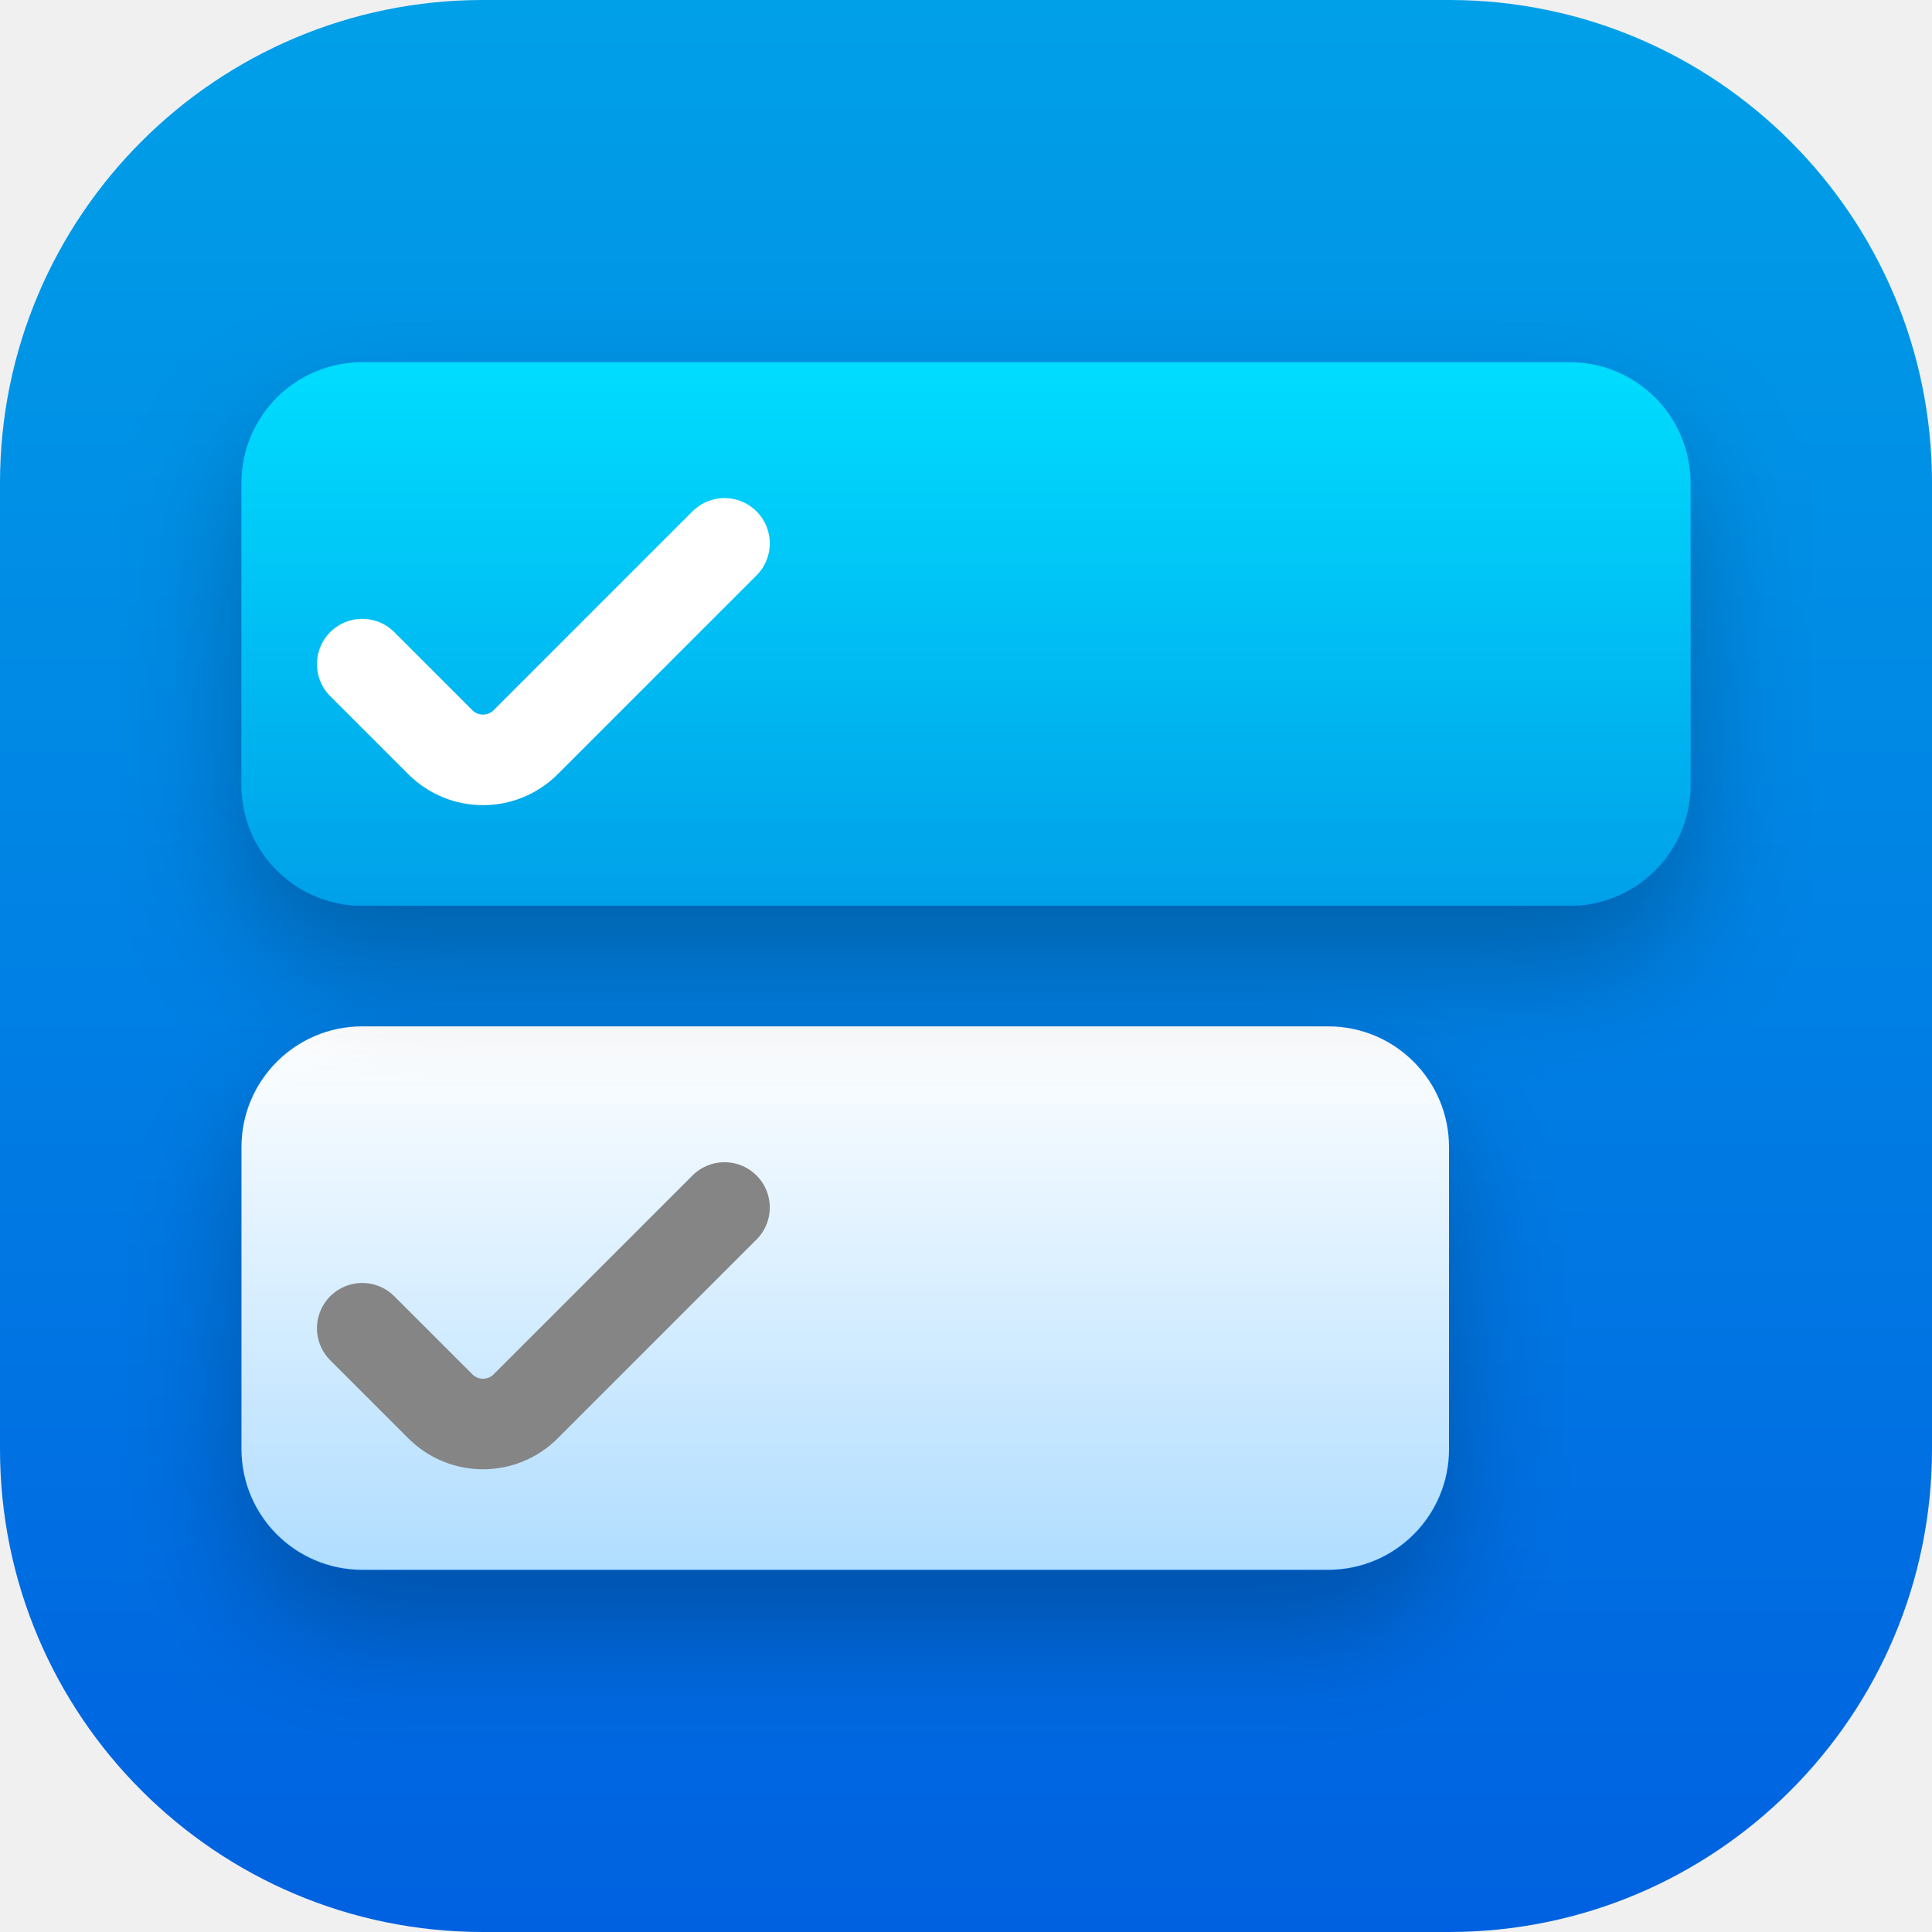
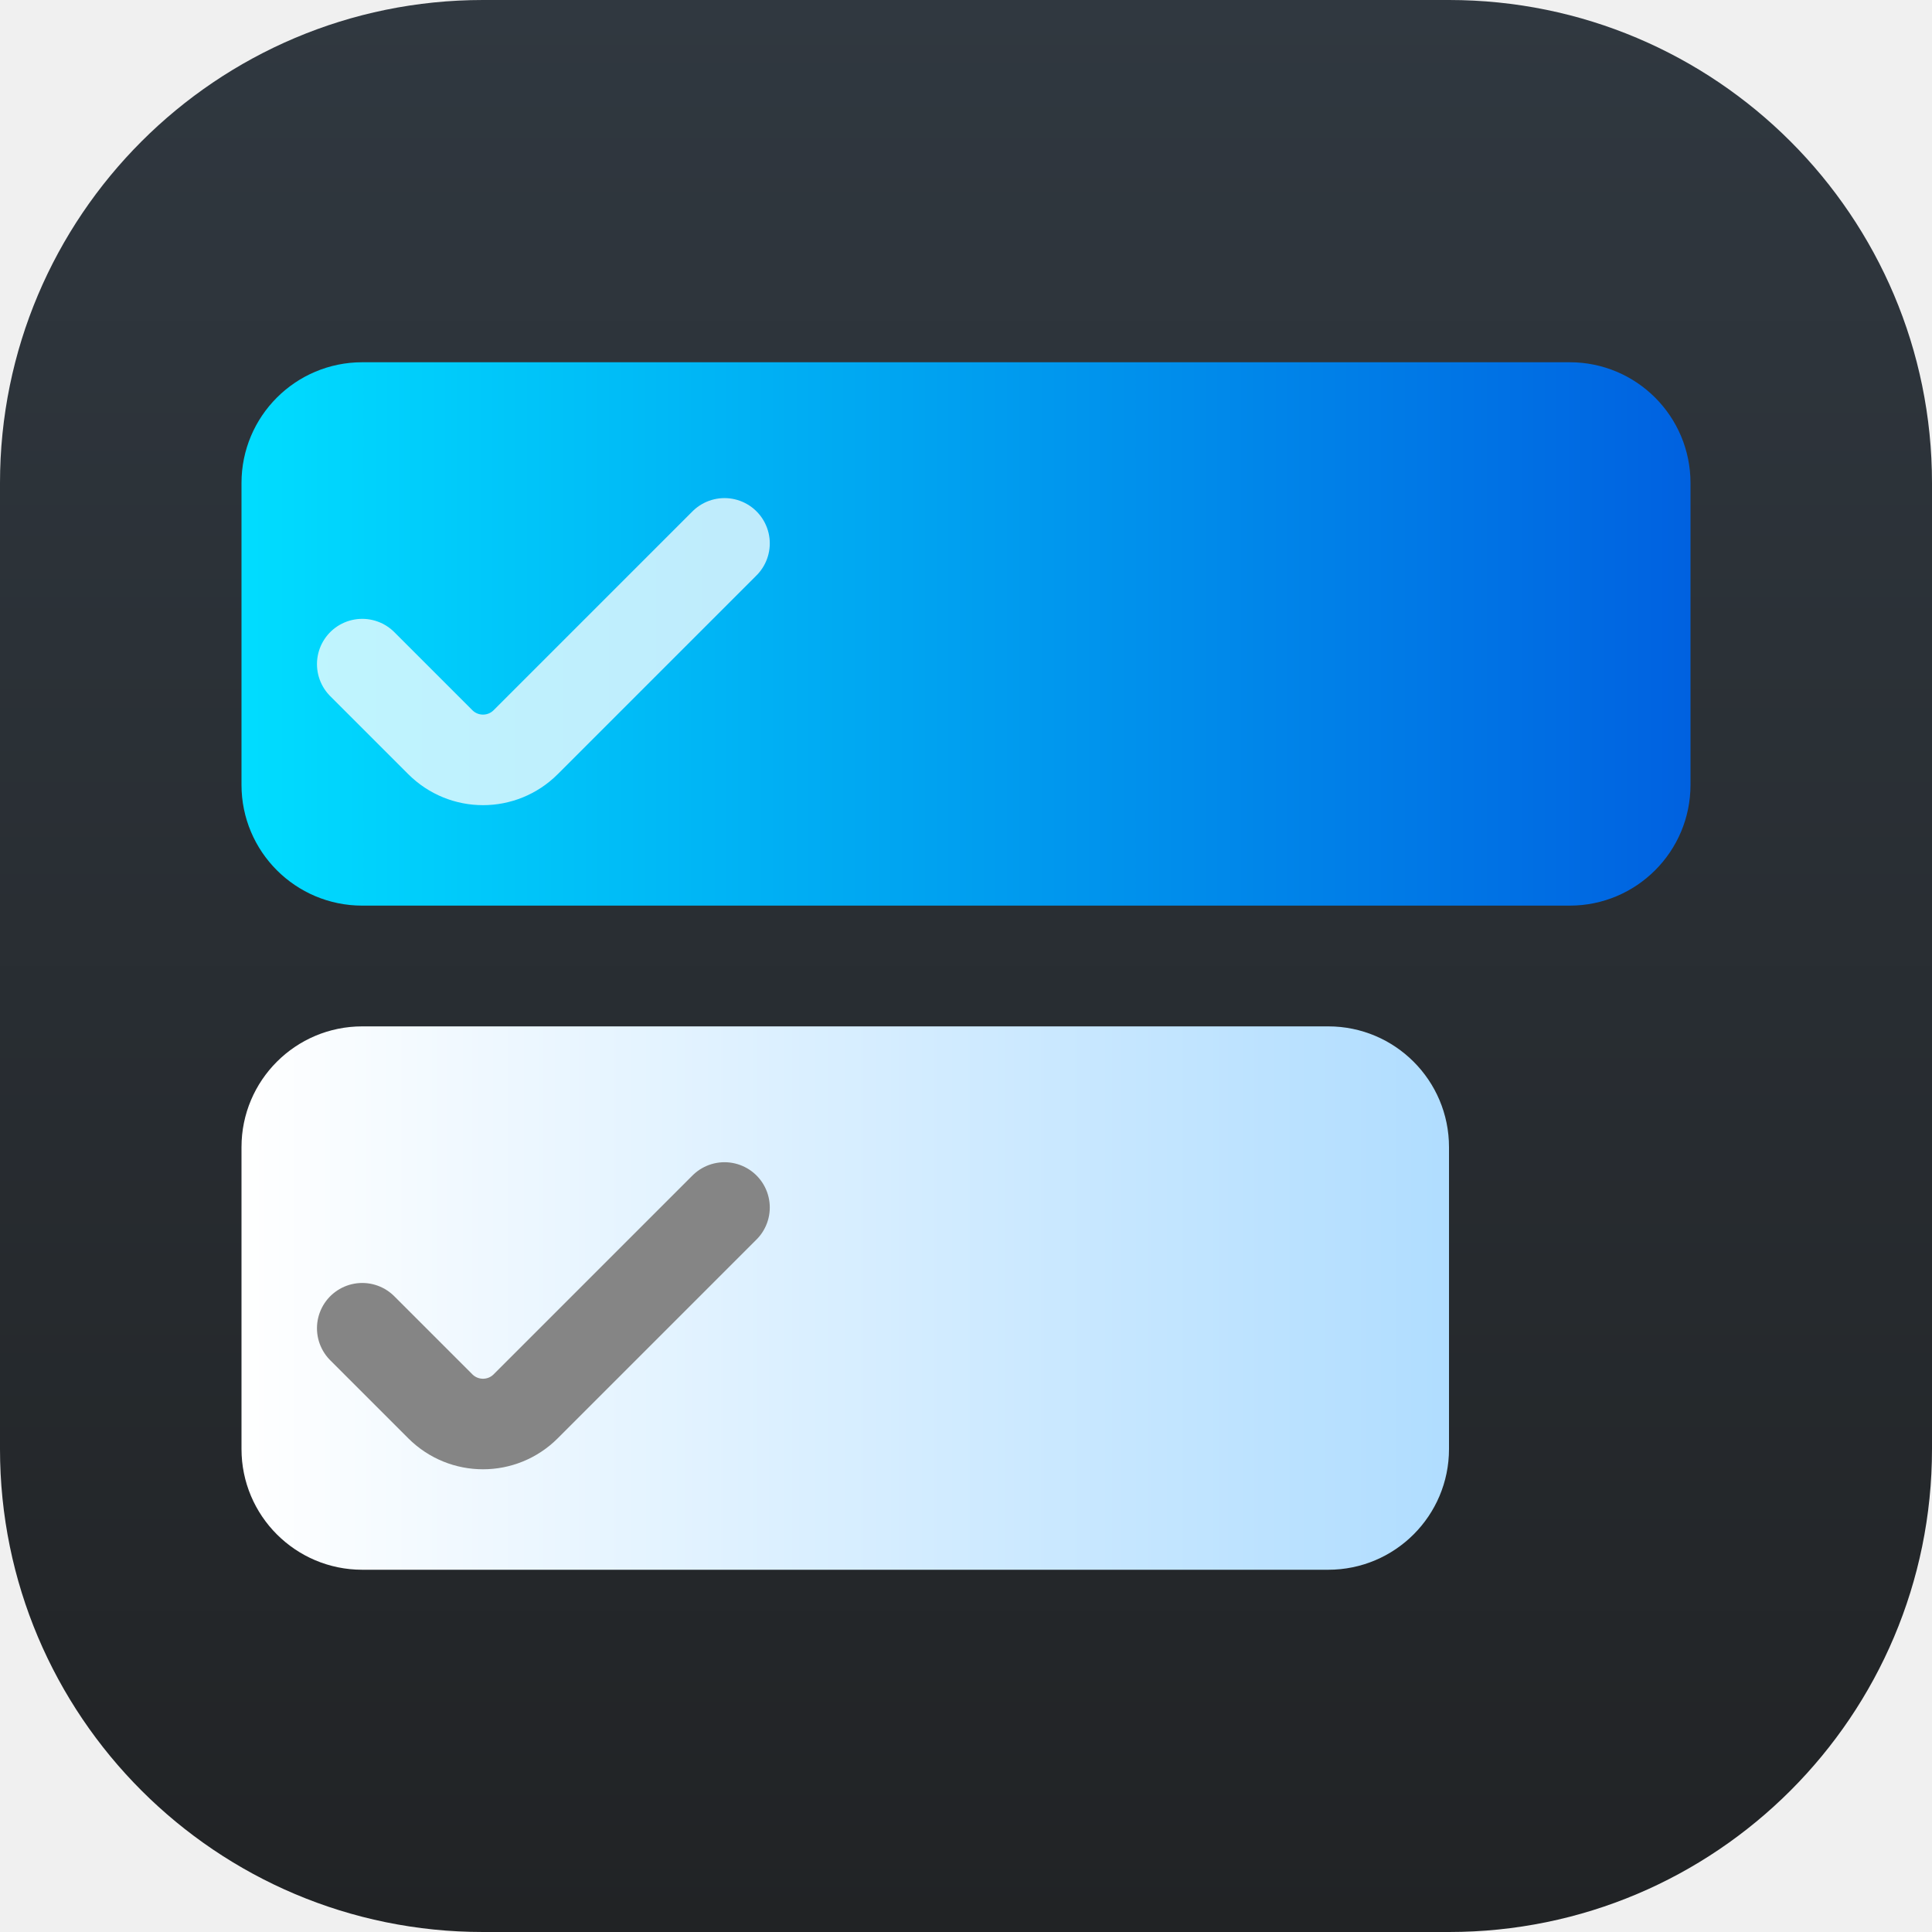
<svg xmlns="http://www.w3.org/2000/svg" width="16" height="16" viewBox="0 0 16 16" fill="none">
  <rect width="16" height="16" rx="4" fill="url(#paint0_linear_411_116)" />
-   <g filter="url(#filter0_d_411_116)">
-     <rect x="2" y="8.5" width="10" height="4.5" rx="1" fill="url(#paint1_linear_411_116)" />
-   </g>
-   <g filter="url(#filter1_d_411_116)">
-     <rect x="2" y="3" width="12" height="4.5" rx="1" fill="url(#paint2_linear_411_116)" />
-   </g>
-   <path d="M3 5.5L3.646 6.146C3.842 6.342 4.158 6.342 4.354 6.146L6 4.5" stroke="white" stroke-width="0.75" stroke-linecap="round" stroke-linejoin="round" />
+   <rect x="2" y="8.5" width="10" height="4.5" rx="1" fill="url(#paint1_linear_411_116)" />
+   <rect x="2" y="3" width="12" height="4.5" rx="1" fill="url(#paint2_linear_411_116)" />
+   <path d="M3 5.5L3.646 6.146C3.842 6.342 4.158 6.342 4.354 6.146L6 4.5" stroke="white" stroke-opacity="0.75" stroke-width="0.75" stroke-linecap="round" stroke-linejoin="round" />
  <path d="M3 11L3.646 11.646C3.842 11.842 4.158 11.842 4.354 11.646L6 10" stroke="#858585" stroke-width="0.75" stroke-linecap="round" stroke-linejoin="round" />
  <defs>
-     <filter id="filter0_d_411_116" x="1" y="8" width="12" height="6.5" filterUnits="userSpaceOnUse" color-interpolation-filters="sRGB">
-       <feFlood flood-opacity="0" result="BackgroundImageFix" />
-       <feColorMatrix in="SourceAlpha" type="matrix" values="0 0 0 0 0 0 0 0 0 0 0 0 0 0 0 0 0 0 127 0" result="hardAlpha" />
-       <feOffset dy="0.5" />
-       <feGaussianBlur stdDeviation="0.5" />
-       <feComposite in2="hardAlpha" operator="out" />
-       <feColorMatrix type="matrix" values="0 0 0 0 0 0 0 0 0 0 0 0 0 0 0 0 0 0 0.25 0" />
-       <feBlend mode="normal" in2="BackgroundImageFix" result="effect1_dropShadow_411_116" />
-       <feBlend mode="normal" in="SourceGraphic" in2="effect1_dropShadow_411_116" result="shape" />
-     </filter>
-     <filter id="filter1_d_411_116" x="1" y="2.5" width="14" height="6.5" filterUnits="userSpaceOnUse" color-interpolation-filters="sRGB">
-       <feFlood flood-opacity="0" result="BackgroundImageFix" />
-       <feColorMatrix in="SourceAlpha" type="matrix" values="0 0 0 0 0 0 0 0 0 0 0 0 0 0 0 0 0 0 127 0" result="hardAlpha" />
-       <feOffset dy="0.5" />
-       <feGaussianBlur stdDeviation="0.5" />
-       <feComposite in2="hardAlpha" operator="out" />
-       <feColorMatrix type="matrix" values="0 0 0 0 0 0 0 0 0 0 0 0 0 0 0 0 0 0 0.25 0" />
-       <feBlend mode="normal" in2="BackgroundImageFix" result="effect1_dropShadow_411_116" />
-       <feBlend mode="normal" in="SourceGraphic" in2="effect1_dropShadow_411_116" result="shape" />
-     </filter>
    <linearGradient id="paint0_linear_411_116" x1="8" y1="0" x2="8" y2="16" gradientUnits="userSpaceOnUse">
-       <stop stop-color="#00A0E8" />
-       <stop offset="1" stop-color="#0061E0" />
+       <stop stop-color="#303840" />
+       <stop offset="1" stop-color="#212325" />
    </linearGradient>
-     <linearGradient id="paint1_linear_411_116" x1="7" y1="8.5" x2="7" y2="13" gradientUnits="userSpaceOnUse">
+     <linearGradient id="paint1_linear_411_116" x1="2" y1="11" x2="12" y2="11" gradientUnits="userSpaceOnUse">
      <stop stop-color="white" />
      <stop offset="1" stop-color="#B0DDFF" />
    </linearGradient>
-     <linearGradient id="paint2_linear_411_116" x1="8" y1="3" x2="8" y2="7.5" gradientUnits="userSpaceOnUse">
+     <linearGradient id="paint2_linear_411_116" x1="2" y1="5" x2="14" y2="5" gradientUnits="userSpaceOnUse">
      <stop stop-color="#00DDFF" />
-       <stop offset="1" stop-color="#00A0E8" />
+       <stop offset="1" stop-color="#0061E0" />
    </linearGradient>
  </defs>
</svg>
